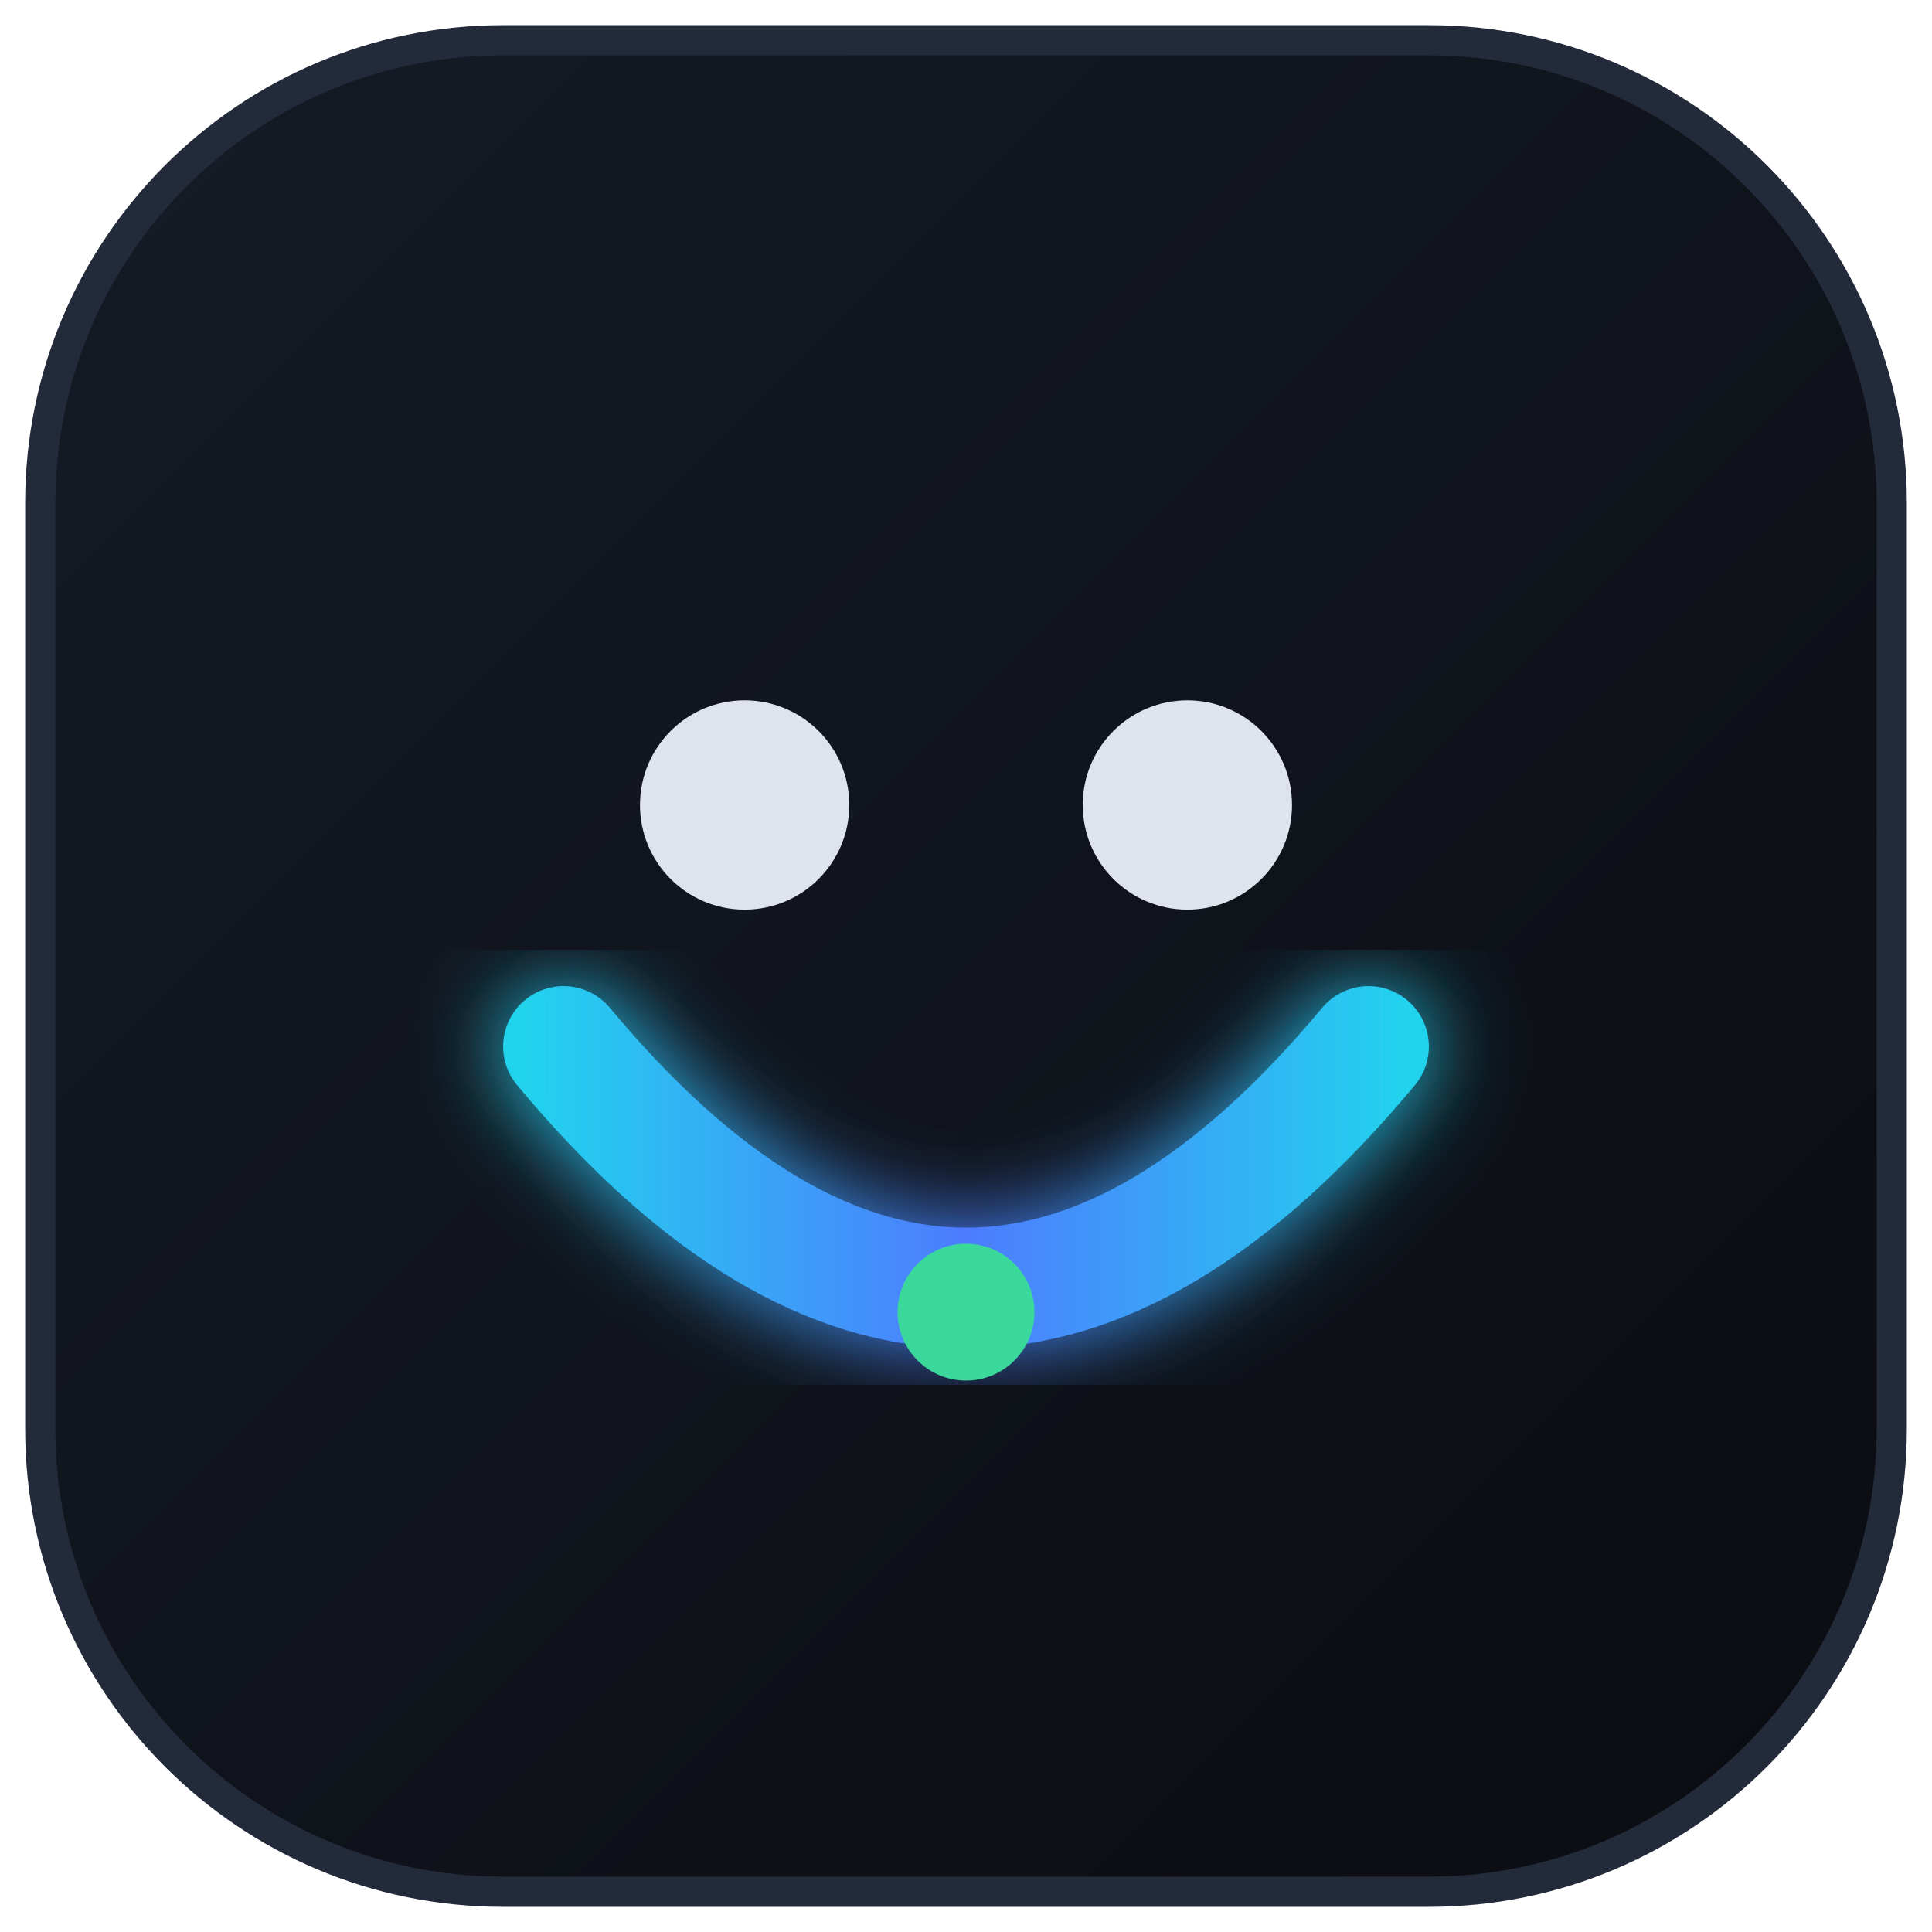
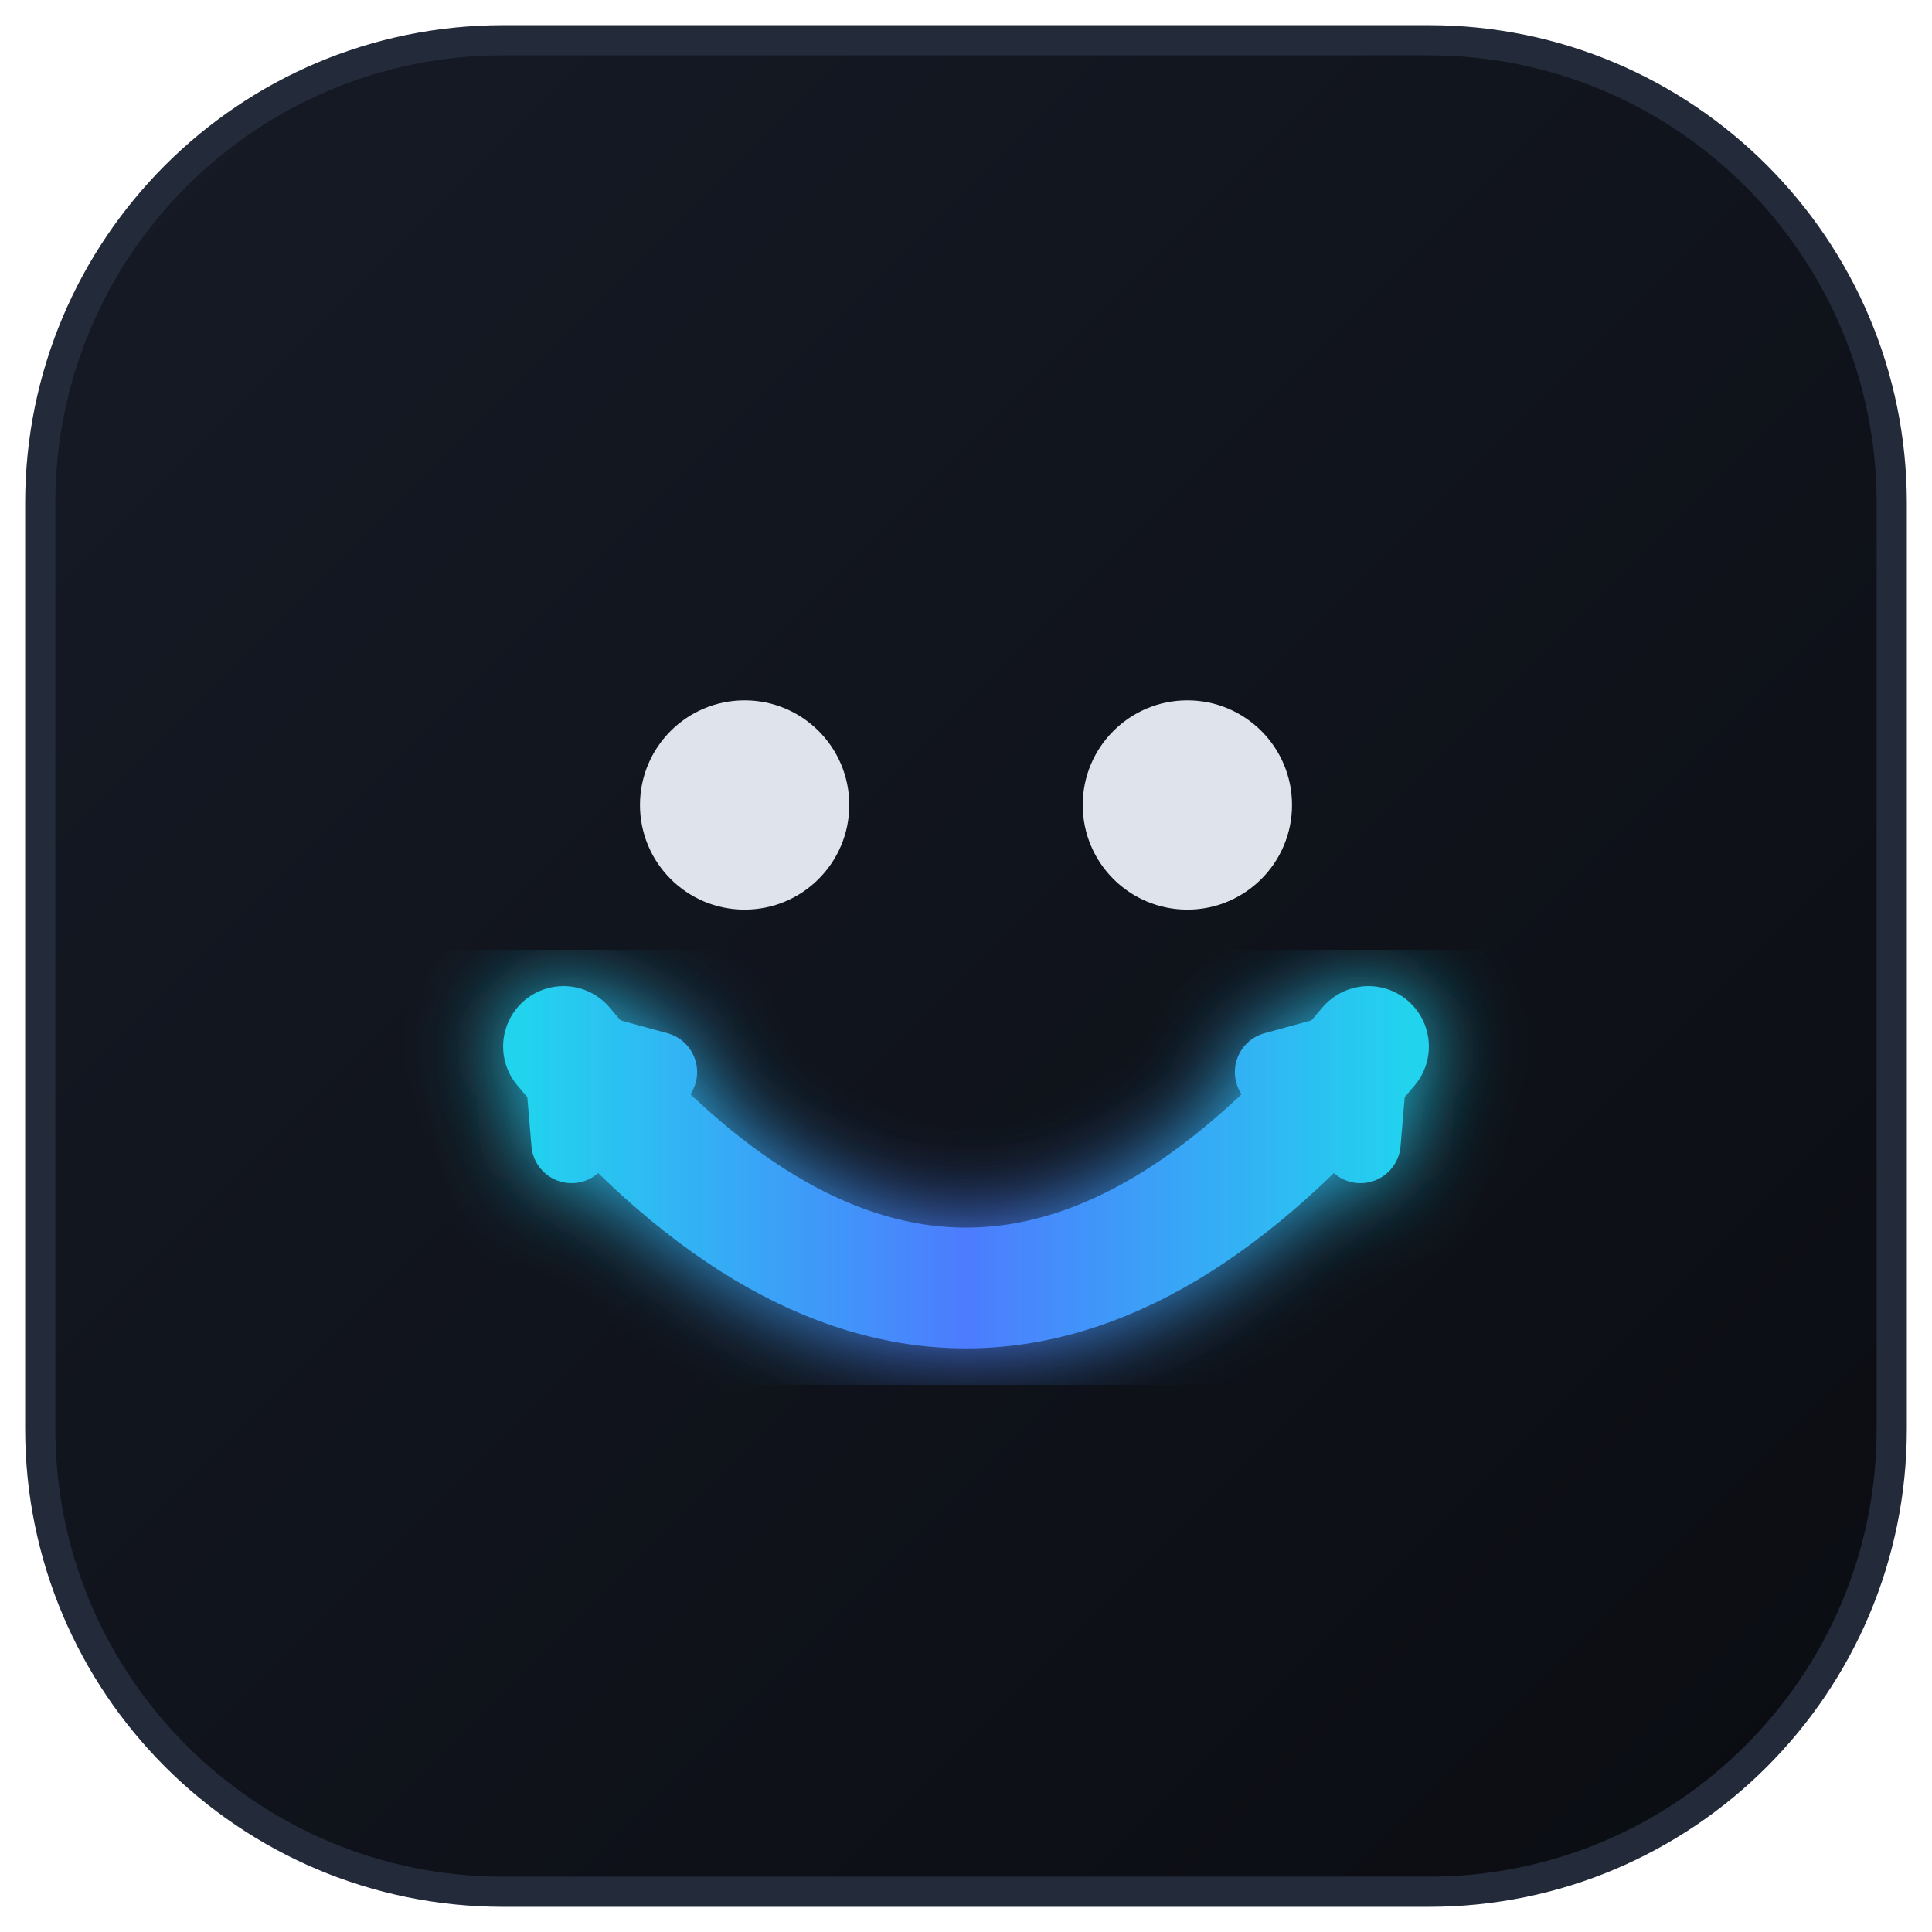
<svg xmlns="http://www.w3.org/2000/svg" width="96" height="96" viewBox="0 0 96 96" fill="none" role="img" aria-label="Smile app icon">
  <defs>
    <linearGradient id="smBg" x1="0" y1="0" x2="96" y2="96" gradientUnits="userSpaceOnUse">
      <stop offset="0" stop-color="#161b26" />
      <stop offset="1" stop-color="#0a0c11" />
    </linearGradient>
    <linearGradient id="smMouth" x1="26" y1="0" x2="70" y2="0" gradientUnits="userSpaceOnUse">
      <stop offset="0" stop-color="#22d3ee" />
      <stop offset="0.5" stop-color="#4d7cfe" />
      <stop offset="1" stop-color="#22d3ee" />
    </linearGradient>
    <filter id="smGlow" x="-40%" y="-40%" width="180%" height="180%">
      <feGaussianBlur stdDeviation="2.2" result="b" />
      <feMerge>
        <feMergeNode in="b" />
        <feMergeNode in="SourceGraphic" />
      </feMerge>
    </filter>
  </defs>
  <rect x="2" y="2" width="92" height="92" rx="23" fill="url(#smBg)" stroke="#232a3a" stroke-width="1.5" />
  <circle cx="37" cy="40" r="5.2" fill="#dfe3ec" />
  <circle cx="59" cy="40" r="5.2" fill="#dfe3ec" />
-   <path d="M28 52 Q48 76 68 52" stroke="url(#smMouth)" stroke-width="6" stroke-linecap="round" fill="none" filter="url(#smGlow)" />
-   <circle cx="48" cy="65.2" r="3.4" fill="#3ad99b" />
+   <g filter="url(#smGlow)">
+     <path d="M28 52 Q48 76 68 52" stroke="url(#smMouth)" stroke-width="6" stroke-linecap="round" fill="none" />
+     <path d="M28.40 56.79 L28 52 L32.64 53.27" stroke="url(#smMouth)" stroke-width="4" stroke-linecap="round" stroke-linejoin="round" fill="none" />
+     <path d="M63.36 53.27 L68 52 L67.60 56.79" stroke="url(#smMouth)" stroke-width="4" stroke-linecap="round" stroke-linejoin="round" fill="none" />
+   </g>
</svg>
